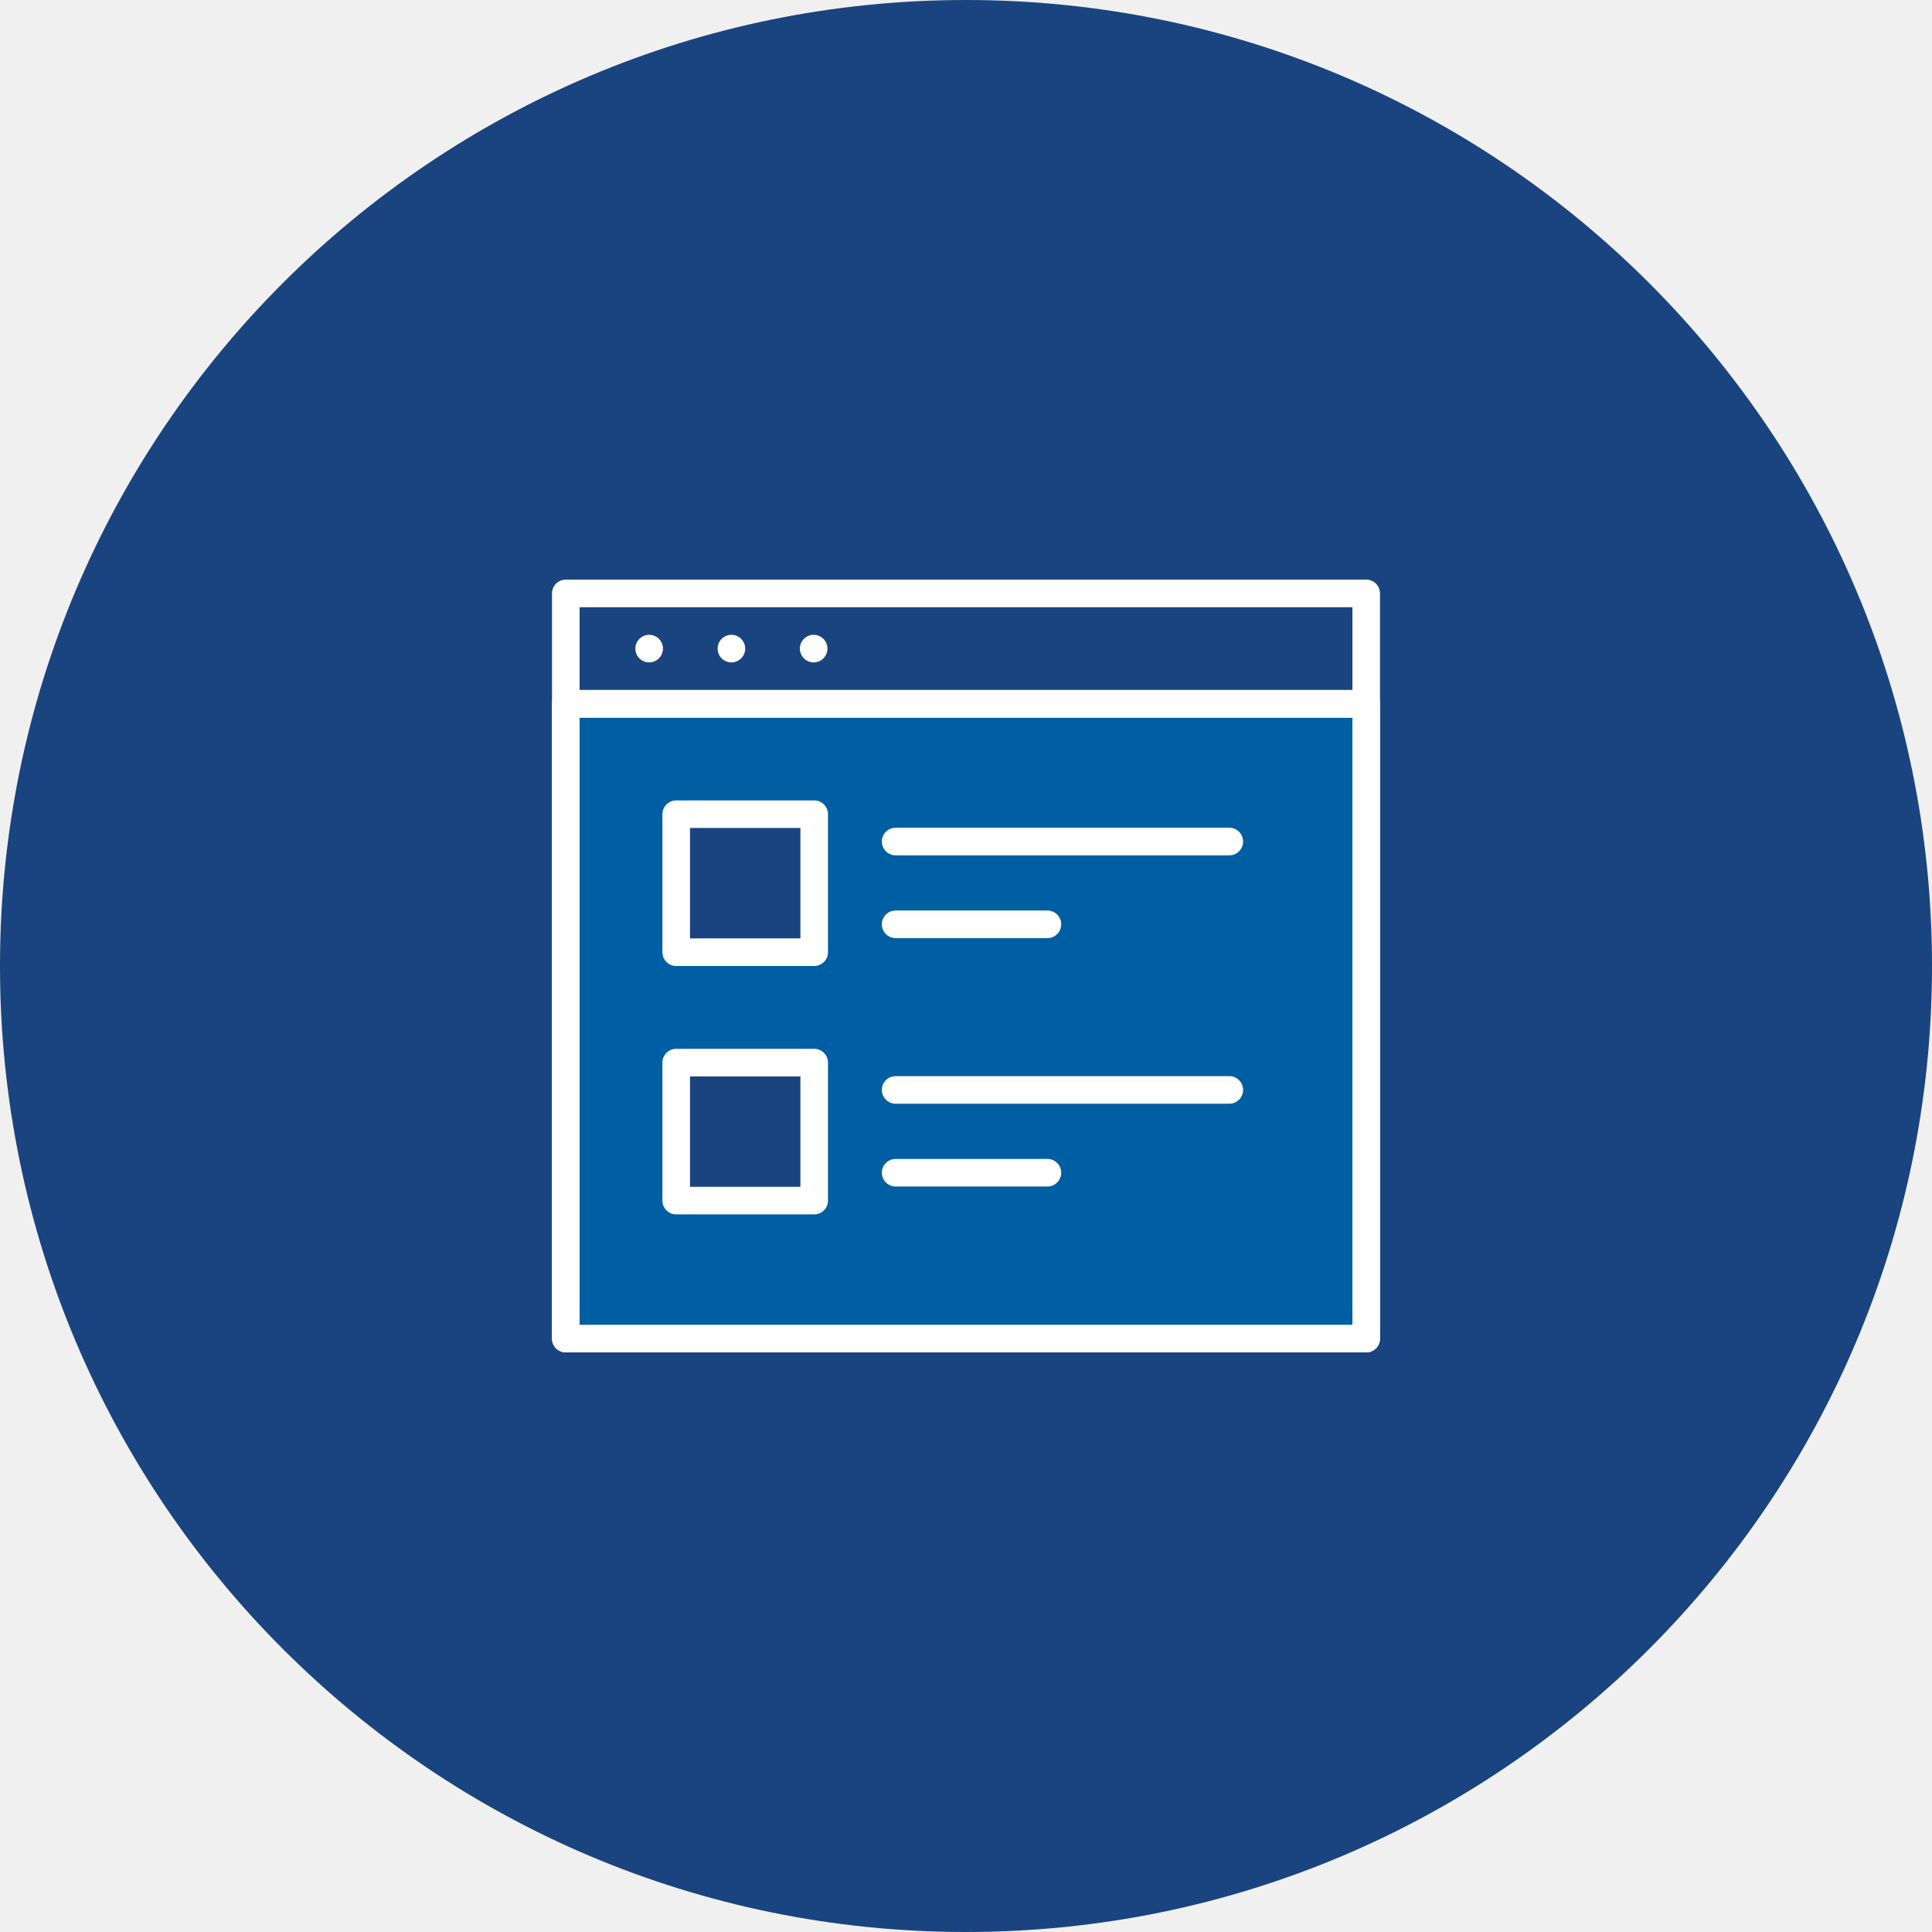
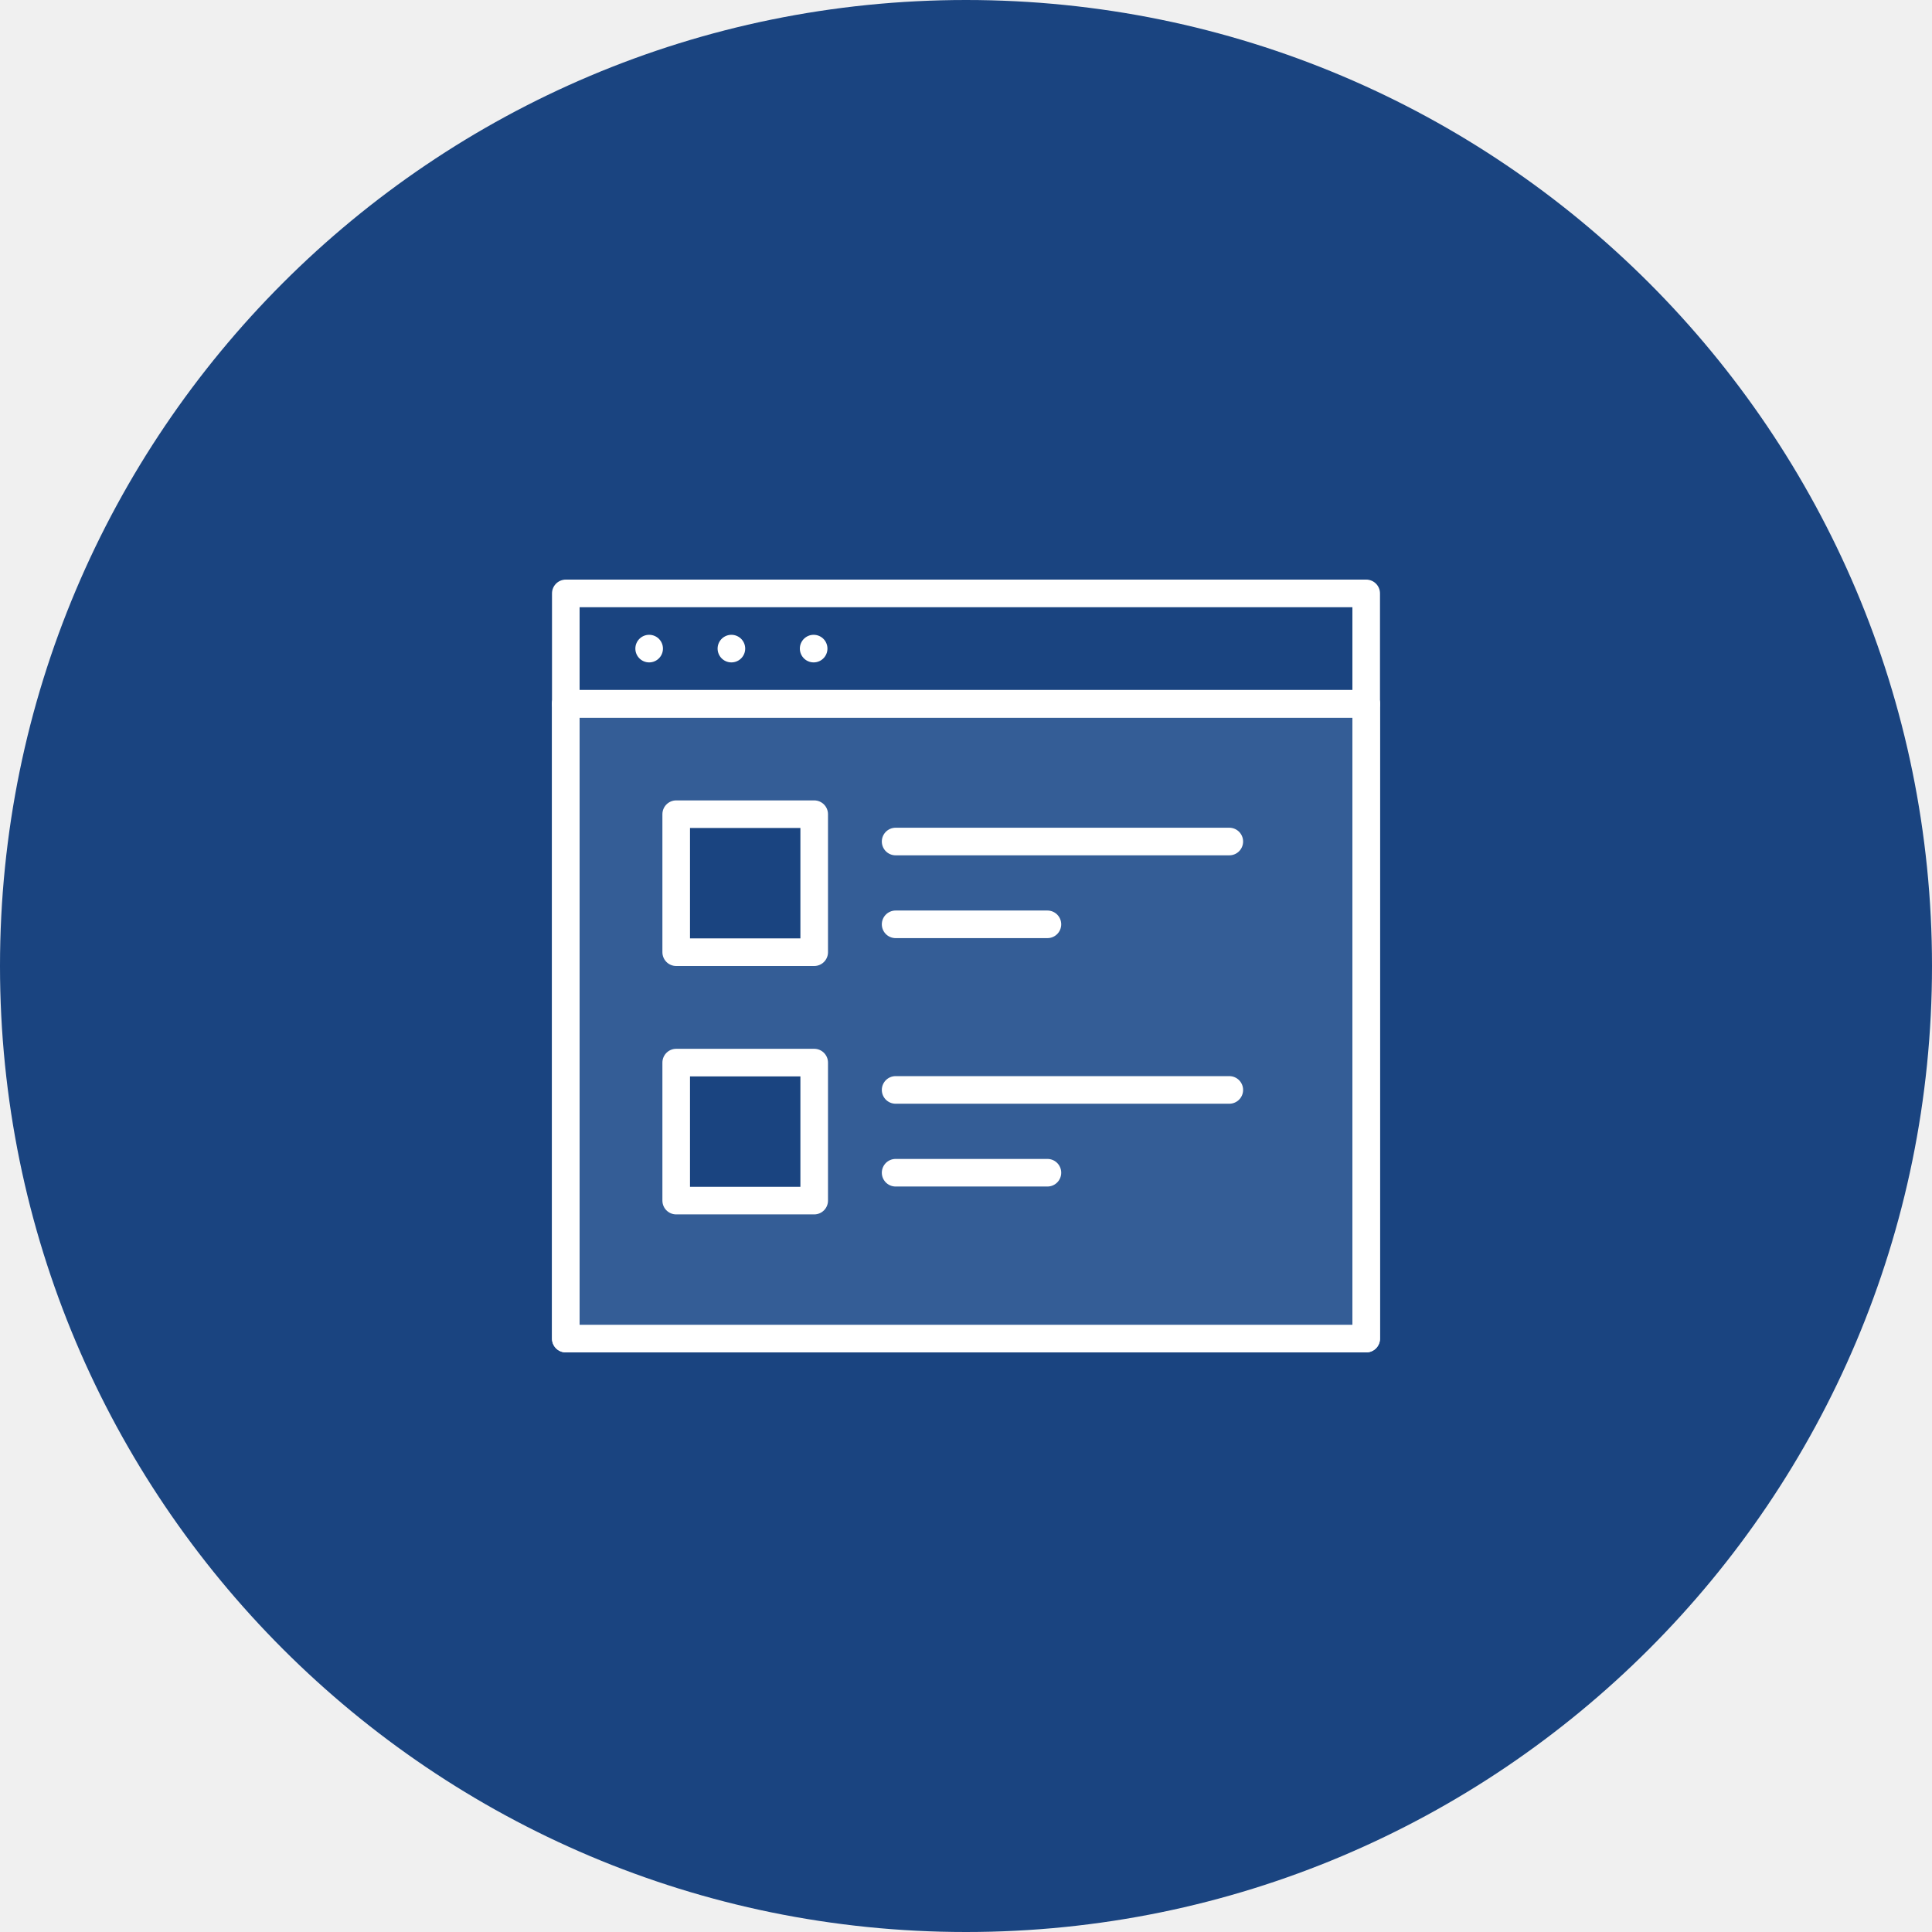
<svg xmlns="http://www.w3.org/2000/svg" width="70" height="70" viewBox="0 0 70 70">
  <g fill="none" fill-rule="evenodd">
    <circle cx="35" cy="35" r="35" fill="#1a4480" />
    <path stroke="#FFF" stroke-linecap="round" stroke-linejoin="round" d="M23.52 23.5L23.52 23.5M26.5 23.5L26.5 23.5M29.48 23.5L29.48 23.5" />
    <rect width="29" height="27" x="20.5" y="21.5" stroke="#FFF" stroke-linecap="round" stroke-linejoin="round" />
-     <rect width="29" height="23" x="20.5" y="25.5" fill="#005ea2" fill-rule="nonzero" stroke="#FFF" stroke-linecap="round" stroke-linejoin="round" />
+     <rect width="29" height="23" x="20.5" y="25.5" fill="#345d96" fill-rule="nonzero" stroke="#FFF" stroke-linecap="round" stroke-linejoin="round" />
    <path stroke="#FFF" stroke-linecap="round" stroke-linejoin="round" d="M32.45 30.49L44.54 30.49M32.45 33.49L37.95 33.49" />
    <rect width="5" height="5" x="24.5" y="29.5" fill="#1a4480" fill-rule="nonzero" stroke="#FFF" stroke-linecap="round" stroke-linejoin="round" />
    <path stroke="#FFF" stroke-linecap="round" stroke-linejoin="round" d="M32.45 39.49L44.54 39.49M32.45 42.49L37.95 42.49" />
    <rect width="5" height="5" x="24.5" y="38.5" fill="#1a4480" fill-rule="nonzero" stroke="#FFF" stroke-linecap="round" stroke-linejoin="round" />
    <path stroke="#FFF" stroke-linecap="round" stroke-linejoin="round" d="M20.5,25.5 L49.5,25.5" />
  </g>
</svg>
